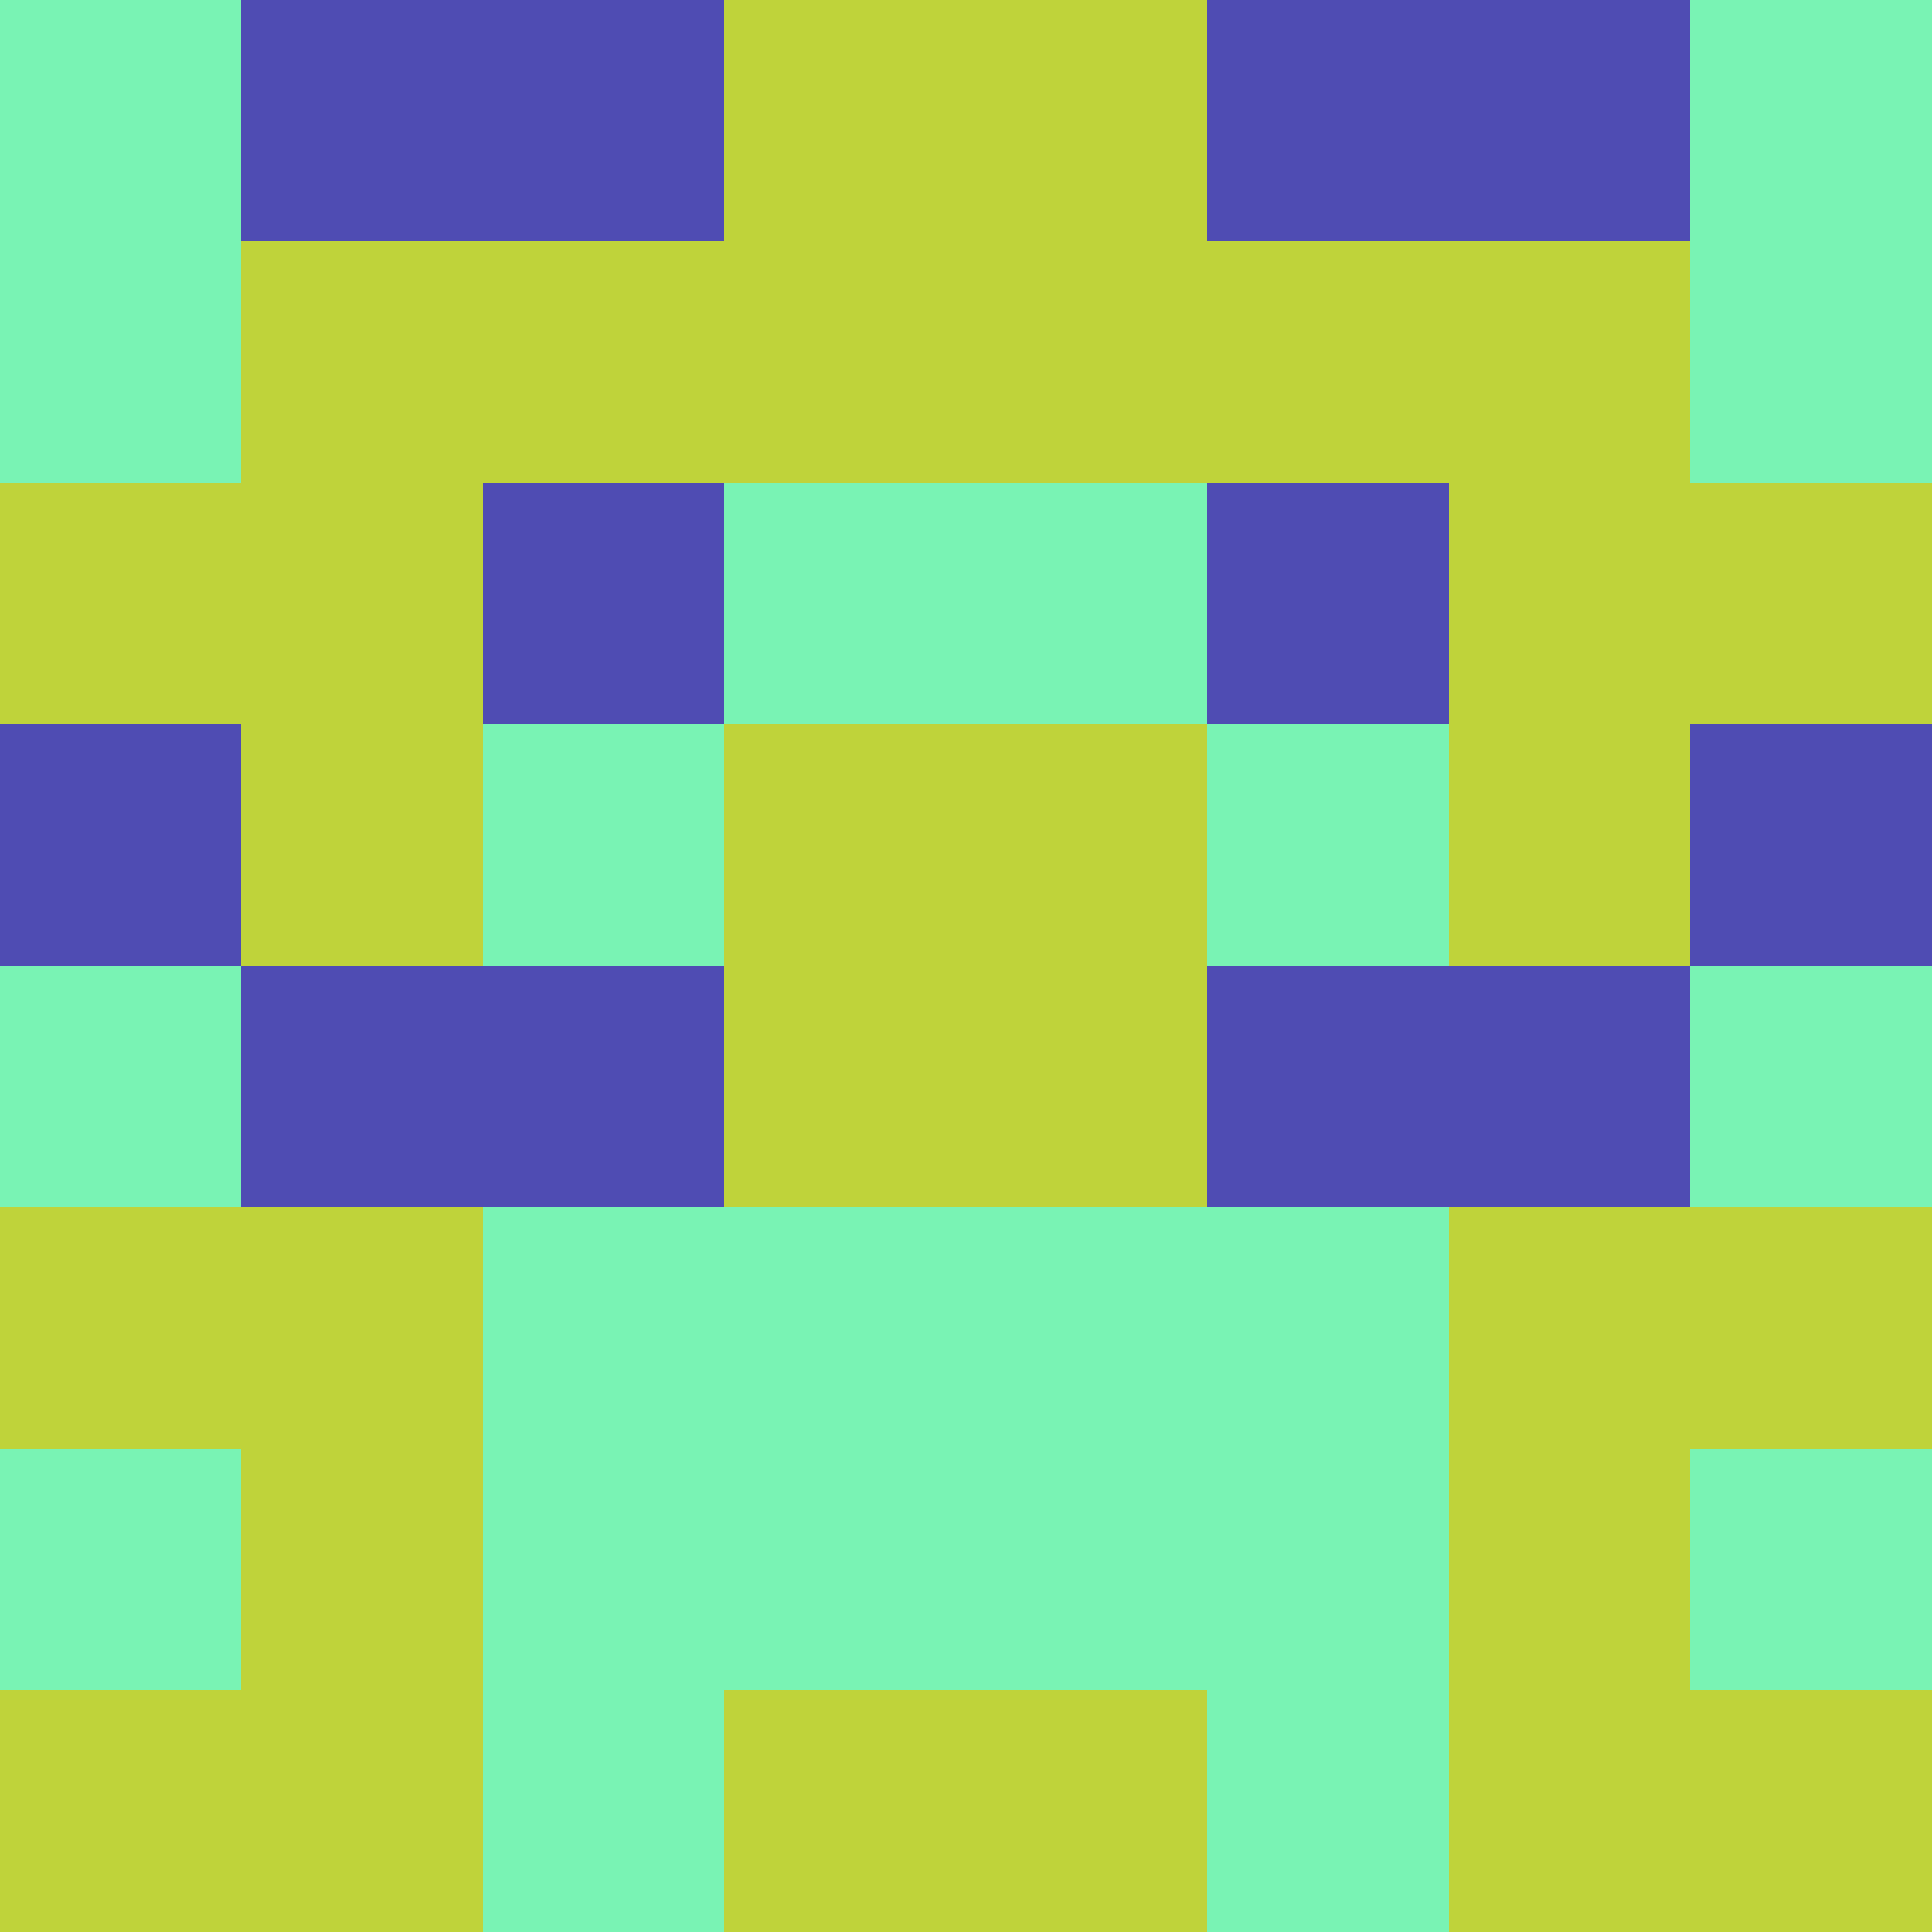
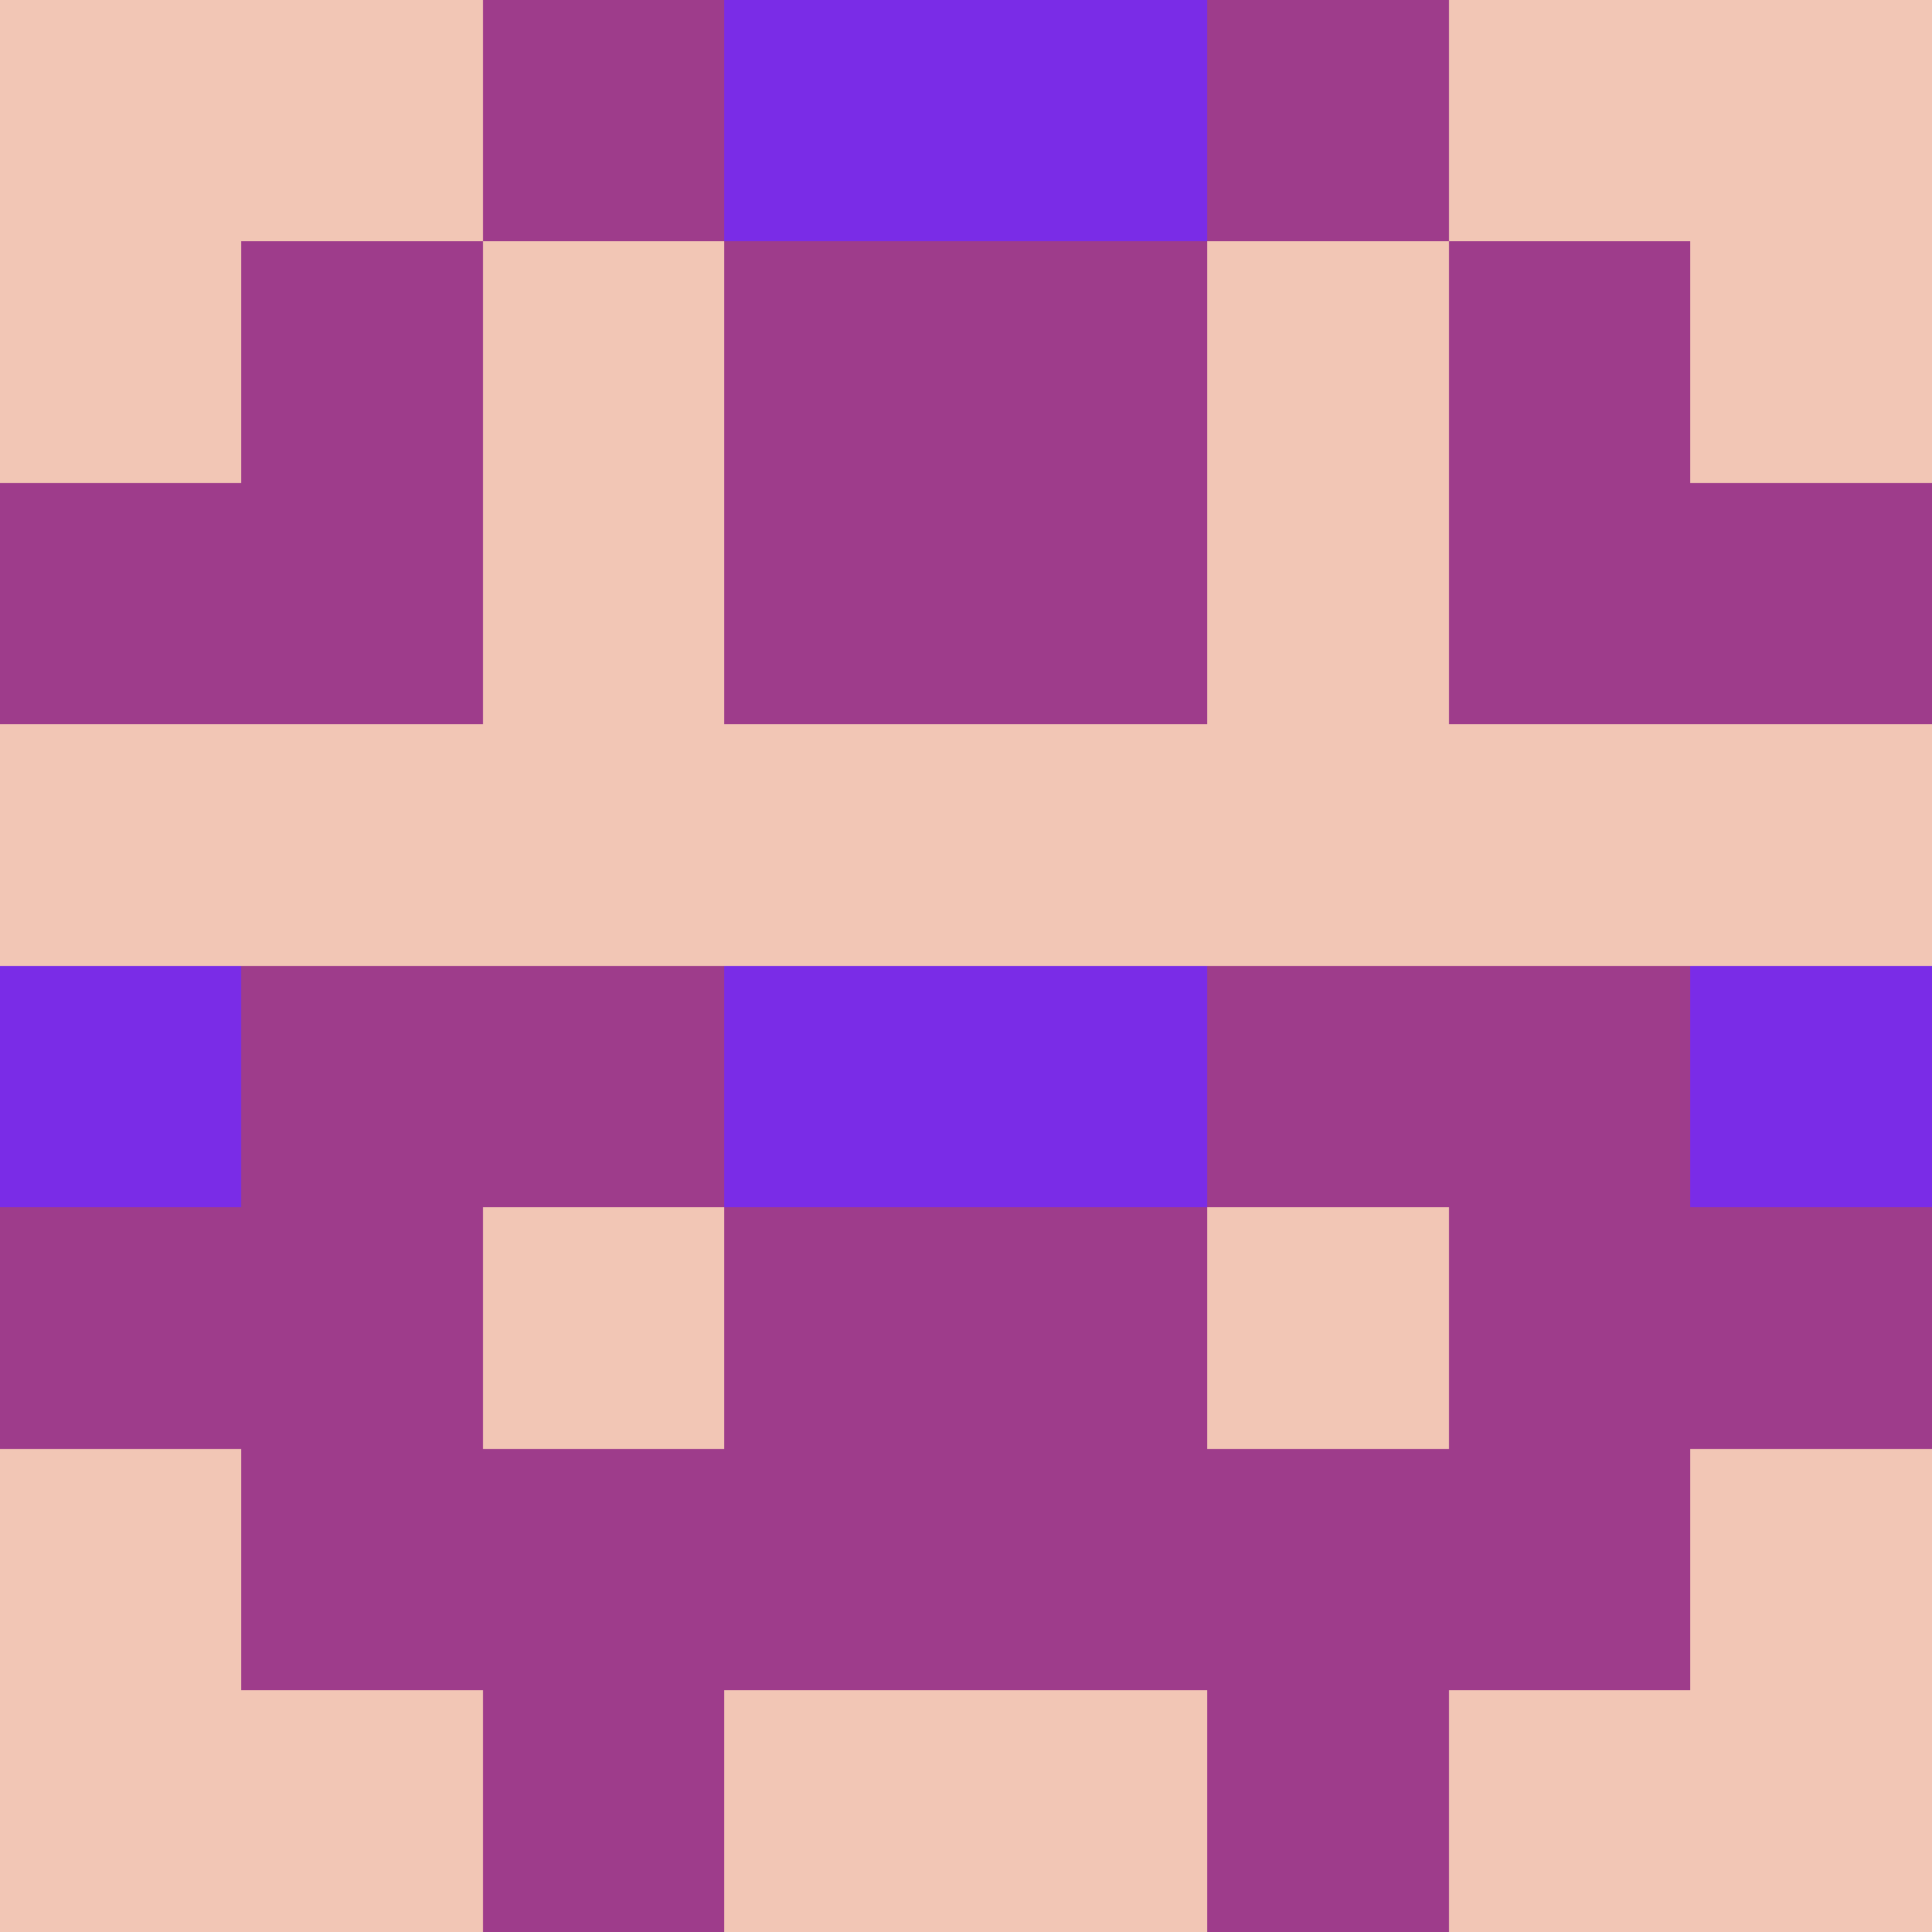
<svg xmlns="http://www.w3.org/2000/svg" viewBox="0 0 8 8" width="64" height="64">
  <g transform="translate(0 0) scale(1)" shape-rendering="crispEdges">
-     <path fill="#79f3b4" d="M0 0h8v8H0z" />
-     <path fill="#bfd33a" d="M3 0h1v1h-1zM4 0h1v1h-1zM1 1h1v1h-1zM2 1h1v1h-1zM3 1h1v1h-1zM4 1h1v1h-1zM5 1h1v1h-1zM6 1h1v1h-1zM0 2h1v1h-1zM1 2h1v1h-1zM6 2h1v1h-1zM7 2h1v1h-1zM1 3h1v1h-1zM3 3h1v1h-1zM4 3h1v1h-1zM6 3h1v1h-1zM3 4h1v1h-1zM4 4h1v1h-1zM0 5h1v1h-1zM1 5h1v1h-1zM6 5h1v1h-1zM7 5h1v1h-1zM1 6h1v1h-1zM6 6h1v1h-1zM0 7h1v1h-1zM1 7h1v1h-1zM3 7h1v1h-1zM4 7h1v1h-1zM6 7h1v1h-1zM7 7h1v1h-1z" />
-     <path fill="#4f4cb3" d="M1 0h1v1h-1zM2 0h1v1h-1zM5 0h1v1h-1zM6 0h1v1h-1zM2 2h1v1h-1zM5 2h1v1h-1zM0 3h1v1h-1zM7 3h1v1h-1zM1 4h1v1h-1zM2 4h1v1h-1zM5 4h1v1h-1zM6 4h1v1h-1z" />
+     <path fill="#f2c6b5" d="M0 0h8v8H0z" />
+     <path fill="#9e3c8b" d="M2 0h1v1h-1zM5 0h1v1h-1zM1 1h1v1h-1zM3 1h1v1h-1zM4 1h1v1h-1zM6 1h1v1h-1zM0 2h1v1h-1zM1 2h1v1h-1zM3 2h1v1h-1zM4 2h1v1h-1zM6 2h1v1h-1zM7 2h1v1h-1zM1 4h1v1h-1zM2 4h1v1h-1zM5 4h1v1h-1zM6 4h1v1h-1zM0 5h1v1h-1zM1 5h1v1h-1zM3 5h1v1h-1zM4 5h1v1h-1zM6 5h1v1h-1zM7 5h1v1h-1zM1 6h1v1h-1zM2 6h1v1h-1zM3 6h1v1h-1zM4 6h1v1h-1zM5 6h1v1h-1zM6 6h1v1h-1zM2 7h1v1h-1zM5 7h1v1h-1z" />
+     <path fill="#7a2ce7" d="M3 0h1v1h-1zM4 0h1v1h-1zM0 4h1v1h-1zM3 4h1v1h-1zM4 4h1v1h-1zM7 4h1v1h-1z" />
  </g>
</svg>
